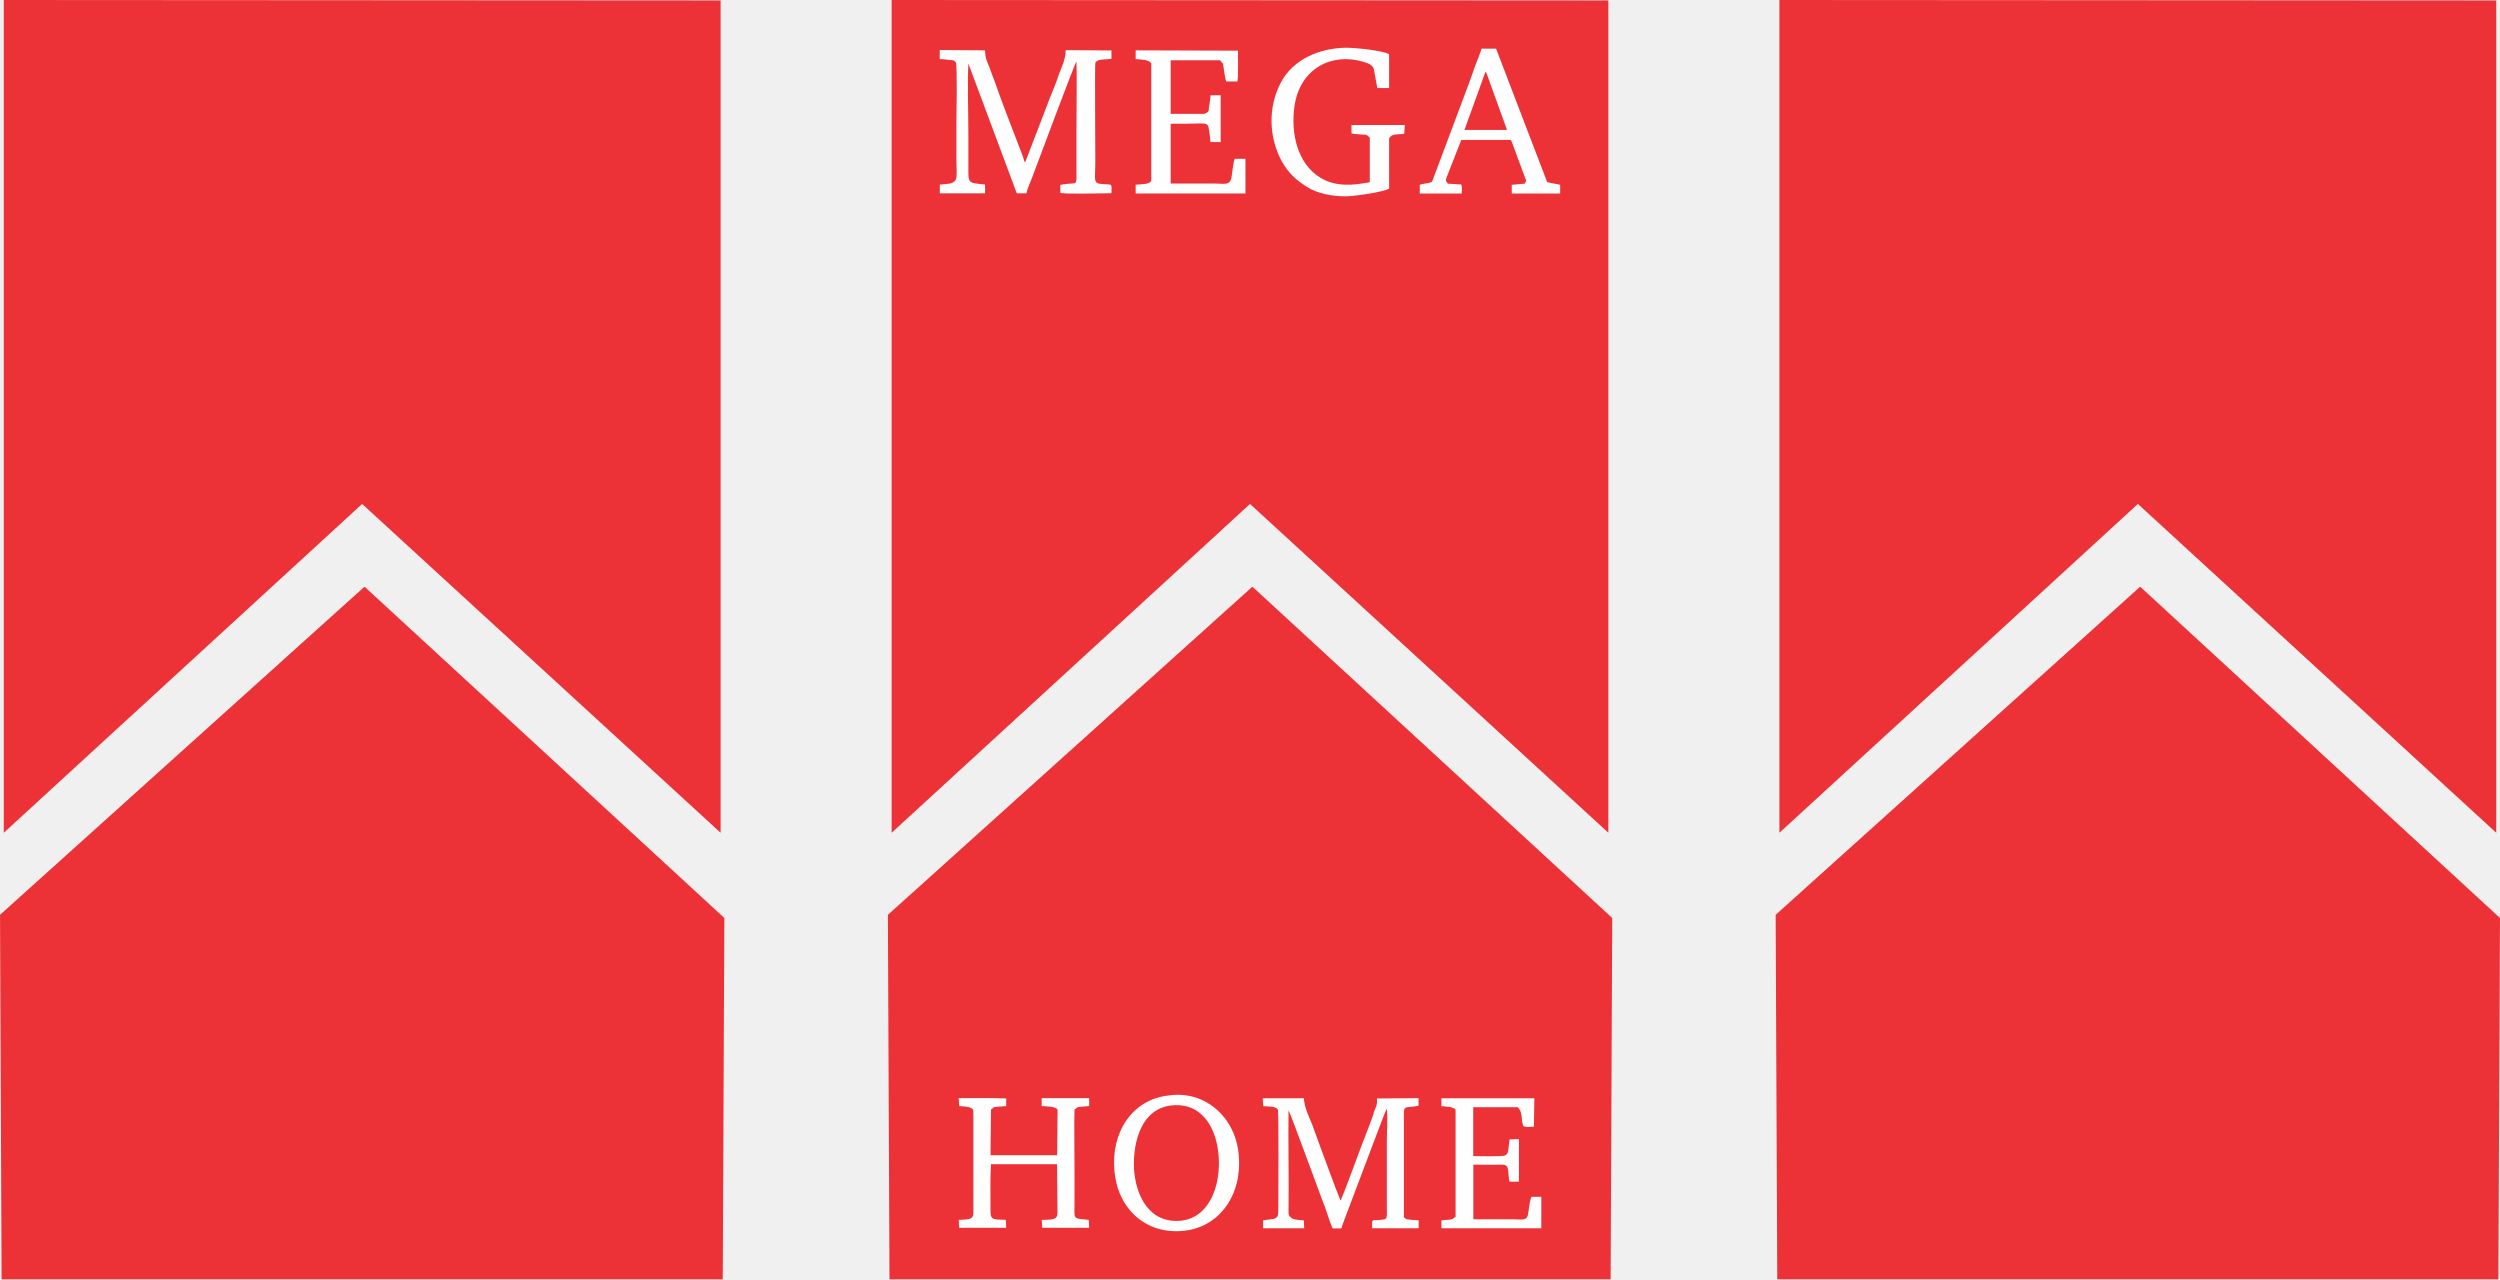
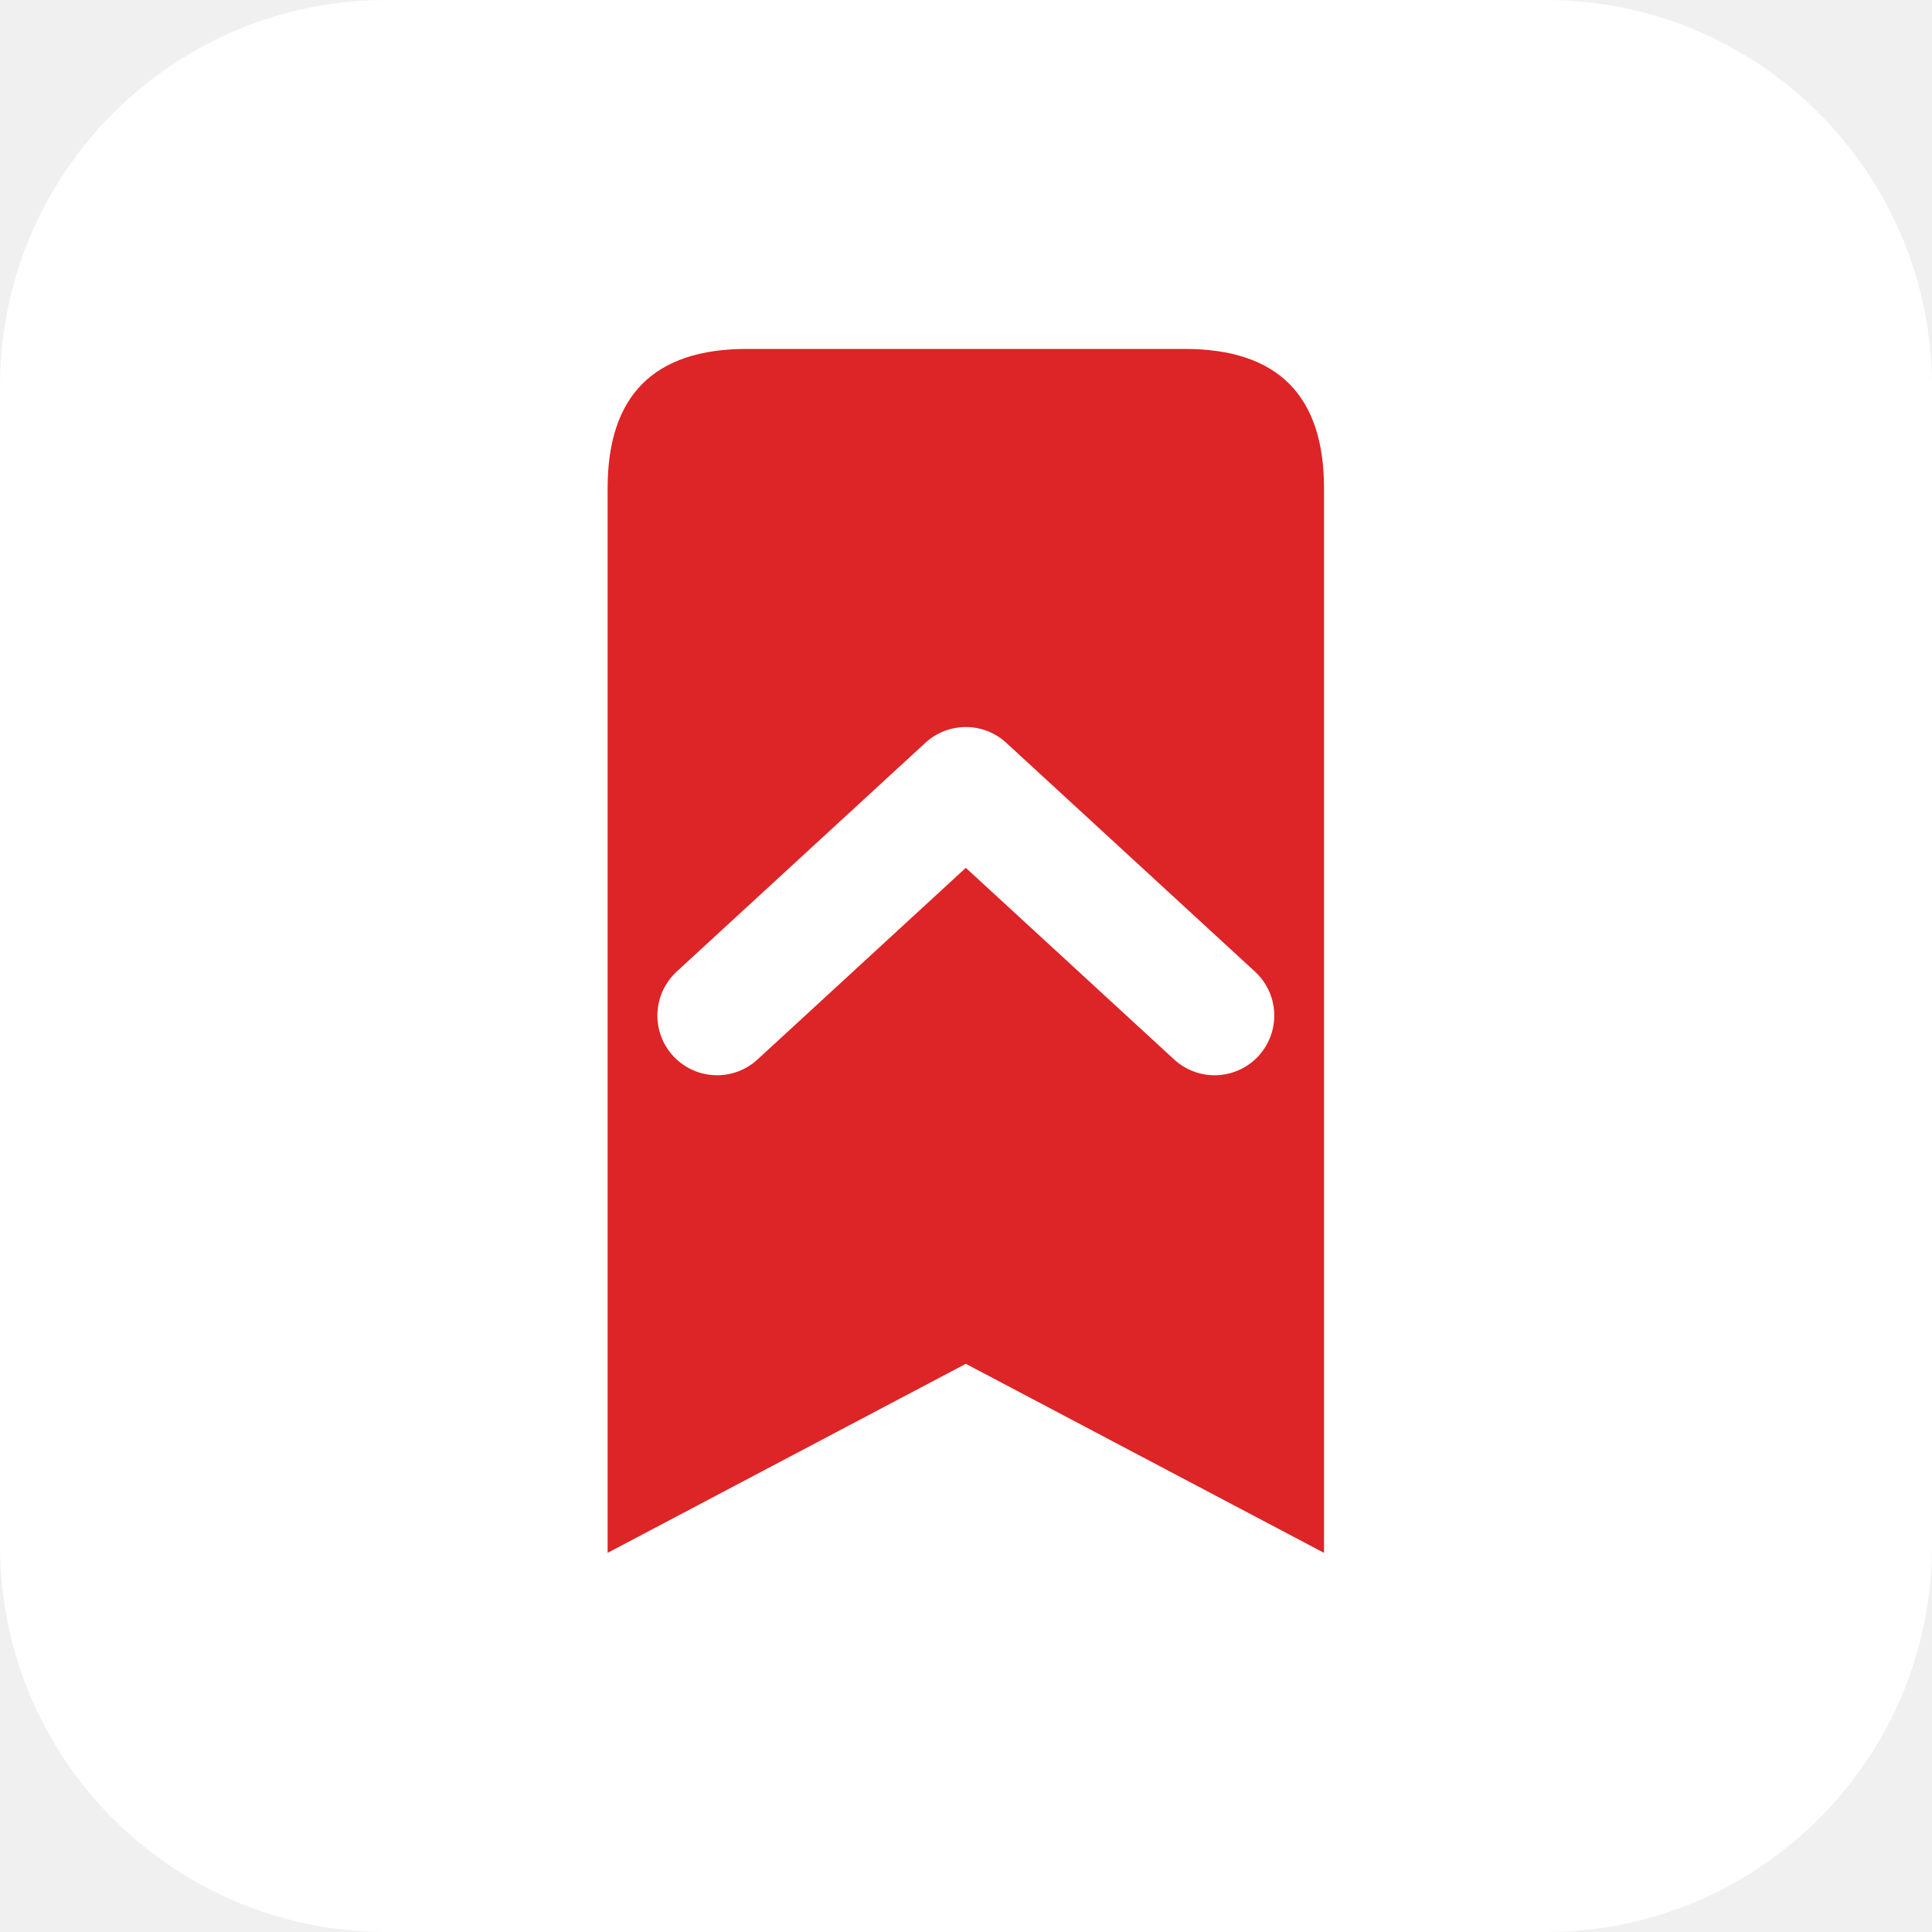
- <svg xmlns="http://www.w3.org/2000/svg" xml:space="preserve" width="85.365mm" height="43.687mm" version="1.1" style="shape-rendering:geometricPrecision; text-rendering:geometricPrecision; image-rendering:optimizeQuality; fill-rule:evenodd; clip-rule:evenodd" viewBox="0 0 219.96 112.57">
-   <defs>
-     <style type="text/css">
-    
-     .fil2 {fill:#FEFEFE}
-     .fil1 {fill:#ED3237}
-     .fil0 {fill:#ED3237;fill-rule:nonzero}
-    
-   </style>
-   </defs>
-   <g id="Слой_x0020_1">
-     <polygon class="fil0" points="0.33,73.27 0.33,0 63.4,0.04 63.4,73.27 31.86,44.34 " />
-     <path class="fil1" d="M-0 80.49c10.69,-9.62 21.38,-19.24 32.07,-28.87 10.55,9.71 21.1,19.43 31.66,29.15 -0.05,10.6 -0.09,21.2 -0.14,31.79 -21.15,0 -42.3,0 -63.45,0 -0.05,-10.69 -0.09,-21.38 -0.14,-32.07z" />
-     <polygon class="fil0" points="78.45,73.27 78.45,0 141.51,0.04 141.51,73.27 109.98,44.34 " />
-     <polygon class="fil0" points="156.56,73.27 156.56,0 219.63,0.04 219.63,73.27 188.1,44.34 " />
-     <path class="fil1" d="M78.12 80.49c10.69,-9.62 21.38,-19.24 32.07,-28.87 10.55,9.71 21.1,19.43 31.66,29.15 -0.05,10.6 -0.09,21.2 -0.14,31.79 -21.15,0 -42.3,0 -63.45,0 -0.05,-10.69 -0.09,-21.38 -0.14,-32.07z" />
-     <path class="fil1" d="M156.23 80.49c10.69,-9.62 21.38,-19.24 32.07,-28.87 10.55,9.71 21.1,19.43 31.66,29.15 -0.05,10.6 -0.09,21.2 -0.14,31.79 -21.15,0 -42.3,0 -63.45,0 -0.05,-10.69 -0.09,-21.38 -0.14,-32.07z" />
-     <g id="_1534848351648">
-       <path class="fil2" d="M120.88 97.9c-0.13,0.37 -0.26,0.76 -0.39,1.1 -0.86,2.13 -1.68,4.57 -2.54,6.64 -0.6,-1.46 -1.12,-2.98 -1.68,-4.45 -0.26,-0.76 -0.56,-1.49 -0.82,-2.25 -0.3,-0.73 -0.69,-1.52 -0.73,-2.31l-3.62 0 0.04 0.7c0.52,0.03 1.12,0 1.29,0.3 0.09,0.21 0.04,7.77 0.04,8.74 0,0.61 0,0.85 -0.65,0.91 -0.26,0.03 -0.47,0.06 -0.69,0.09l0 0.7 3.62 0 -0.04 -0.7c-0.3,-0.03 -0.95,-0.03 -1.12,-0.24 -0.17,-0.15 -0.22,-0.18 -0.22,-0.49 0.04,-2.92 -0.04,-6.12 0,-8.95 0.17,0.27 2.71,7.22 2.93,7.8 0.17,0.43 0.34,0.88 0.47,1.28 0.13,0.4 0.3,0.91 0.47,1.31l0.78 0c0.09,-0.33 0.34,-0.94 0.47,-1.31l2.5 -6.61c0.17,-0.4 0.9,-2.44 1.03,-2.62 0.09,0.88 0,1.92 0,2.83l0 5.57c0,1.37 0.13,1.34 -0.69,1.4 -0.73,0.03 -0.6,-0.06 -0.6,0.73l4.09 0 0 -0.7c-0.26,0 -0.52,-0.03 -0.78,-0.06 -0.39,-0.03 -0.26,-0.03 -0.52,-0.21l0 -8.35c0,-1.68 -0.13,-1.19 1.29,-1.46l0 -0.67 -3.66 0.03c0.04,0.64 -0.09,0.73 -0.3,1.25z" />
-       <path class="fil2" d="M91.67 97.32c0.3,0.03 1.25,0 1.38,0.33l-0.04 3.99 -5.86 0 0.04 -4.02c0.26,-0.15 0.09,-0.21 0.56,-0.24 0.26,-0.03 0.52,-0.03 0.78,-0.06l0 -0.67c-1.08,-0.06 -3.01,-0.03 -4.18,-0.03l0.04 0.7c0.34,0.03 0.86,0.03 1.12,0.21 0.09,0.09 0.13,0.12 0.13,0.3l0 8.71c0,0.34 0,0.61 -0.34,0.7 -0.13,0.06 -0.73,0.09 -0.95,0.09l0.04 0.7 4.14 0 -0.04 -0.7c-0.3,-0.03 -0.65,0 -0.95,-0.06 -0.34,-0.06 -0.39,-0.3 -0.39,-0.7 0,-1.22 -0.04,-2.95 0.04,-4.14l5.81 0 0.04 4.14c0,0.67 -0.13,0.76 -1.38,0.76l0.04 0.7 4.13 0 -0.04 -0.7c-1.46,-0.15 -1.25,0 -1.25,-1.52 0,-0.91 0,-1.83 0,-2.74 0,-1.04 -0.04,-4.72 0,-5.45 0.3,-0.18 0.13,-0.21 0.56,-0.24 0.26,-0.03 0.47,-0.03 0.73,-0.06l0 -0.7 -4.18 0 0 0.7z" />
-       <path class="fil2" d="M103.09 97.26c1.51,-0.15 2.46,0.49 3.06,1.28 1.85,2.35 1.51,8.41 -2.2,8.86 -2.84,0.3 -4.05,-2.22 -4.18,-4.63 -0.09,-2.38 0.69,-5.24 3.32,-5.51zm-5.04 5.73c0.26,3.29 2.71,5.67 6.12,5.3 3.1,-0.33 5.13,-3.11 4.82,-6.64 -0.17,-2.22 -1.46,-4.23 -3.62,-5.03 -0.78,-0.27 -1.64,-0.37 -2.5,-0.24 -3.32,0.33 -5.13,3.35 -4.82,6.61z" />
-       <path class="fil2" d="M129.62 101.71l0 -4.29 3.92 0c0.26,0.37 0.22,0.21 0.34,0.79 0,0.15 0.04,0.3 0.04,0.46l0.09 0.34c0.09,0.24 0.69,0.12 0.95,0.12l0.04 -2.5 -8.18 0 0 0.7c0.3,0.03 1.12,0.03 1.25,0.33l0 9.41c-0.43,0.18 0.13,0.21 -1.25,0.3l0 0.7 8.79 0 0 -2.77 -0.86 0c-0.13,0.18 -0.26,1.19 -0.3,1.49 -0.09,0.67 -0.6,0.49 -1.29,0.49 -1.16,0 -2.37,0 -3.53,0l0 -4.81c0.78,0 1.55,0.03 2.33,0 0.52,0 0.65,0.03 0.73,0.46 0.04,0.27 0.04,0.82 0.13,1.04l0.82 0 0 -3.75 -0.82 0.03c-0.04,0.37 -0.09,0.7 -0.13,1.04 -0.04,0.12 -0.04,0.24 -0.26,0.37 -0.17,0.12 -2.5,0.06 -2.8,0.06z" />
-     </g>
-     <g id="_1534848355968">
-       <path class="fil2" d="M82.68 5.2c0.28,0 0.52,0.03 0.8,0.07 0.33,0.03 0.47,0 0.62,0.23 0.14,0.23 0.05,4.76 0.05,5.22 0,1.17 0,2.31 0,3.48 0,0.4 0.09,1.44 -0.09,1.67 -0.28,0.33 -0.62,0.3 -1.37,0.37l0 0.77 3.98 0 0 -0.77c-1.52,-0.17 -1.47,-0.07 -1.47,-1.51 0,-1.04 0,-2.04 0,-3.05 0,-2.01 -0.09,-4.15 0,-6.09l4.26 11.42 0.85 0c0.09,-0.44 0.33,-0.97 0.52,-1.44 0.38,-1 3.69,-9.91 3.88,-10.15 0.05,1.21 0,4.65 0,6.09 0,1.04 0,2.04 0,3.05 0,2.11 0.19,1.37 -1.42,1.71l0 0.7c0.43,0.13 3.74,0.03 4.5,0.03 0,-0.9 0.14,-0.74 -0.76,-0.8 -0.9,-0.07 -0.66,-0.27 -0.66,-1.98 0,-0.8 -0.05,-8.51 0,-8.67 0.14,-0.4 0.95,-0.3 1.42,-0.37l0 -0.74 -4.03 -0.03c0,0.94 -0.43,1.57 -0.76,2.61 -0.28,0.8 -0.66,1.61 -0.95,2.44l-1.8 4.69c0,0 0,0 0,0.03l-0.09 0.1c-0.09,-0.33 -0.28,-0.84 -0.43,-1.21 -0.76,-1.98 -1.61,-4.15 -2.27,-6.06 -0.19,-0.44 -0.28,-0.8 -0.47,-1.24 -0.24,-0.6 -0.28,-0.64 -0.33,-1.34l-3.98 -0.03 0 0.77z" />
-       <path class="fil2" d="M122.22 16.59l0 -4.42c0.28,-0.47 0.76,-0.3 1.33,-0.4l0.05 -0.77 -4.69 0 0 0.74c0.28,0.07 0.66,0.07 0.95,0.1 0.43,0 0.43,0.07 0.66,0.27l0 3.92c-1.42,0.27 -2.94,0.44 -4.31,-0.37 -2.08,-1.24 -2.65,-3.95 -2.32,-6.3 0.47,-3.35 3.31,-4.76 6.06,-3.92 0.47,0.13 0.9,0.3 0.95,0.77 0.09,0.5 0.19,1.07 0.28,1.54l1.04 0 0 -2.98c-0.57,-0.33 -2.94,-0.57 -3.79,-0.57 -2.32,0.03 -4.64,1 -5.73,3.05 -1.14,2.14 -1.09,4.82 0.09,6.97 0.57,1 1.23,1.61 2.18,2.21 0.9,0.6 2.32,0.87 3.55,0.84 0.81,-0.03 3.17,-0.37 3.69,-0.67z" />
-       <path class="fil2" d="M99.92 5.2c0.38,0.03 1.23,0.03 1.37,0.4l0 10.28c-0.09,0.37 -0.99,0.33 -1.37,0.37l0 0.77 9.66 0 0 -3.05 -0.95 0c-0.09,0.2 -0.24,1.31 -0.28,1.64 -0.14,0.74 -0.66,0.54 -1.42,0.54 -1.33,0 -2.6,0 -3.93,0l0 -5.26c0.9,0 1.75,0 2.6,-0.03 0.52,0 0.71,0.03 0.76,0.5 0.05,0.4 0.14,0.8 0.14,1.14l0.9 0 0 -4.12 -0.9 0c0,0.4 -0.09,0.77 -0.14,1.14 0,0.2 0,0.27 -0.19,0.4 -0.19,0.13 -0.28,0.1 -0.57,0.1 -0.85,0 -1.75,0 -2.6,0l0 -4.72 4.36 0c0.24,0.44 0.19,-0.1 0.33,0.87 0.05,0.3 0.09,0.67 0.19,1l0.99 0c0.09,-0.2 0.05,-2.48 0.05,-2.71l-9 -0.03 0 0.77z" />
-       <path class="fil2" d="M130.7 6.31c0.05,0.07 0,0 0.09,0.13l1.8 4.99 -3.74 0 1.85 -5.12zm-5.78 9.95l0 0.77 3.69 0c0,-0.27 0.05,-0.57 -0.05,-0.8l-1.18 -0.07c-0.24,-0.33 -0.19,-0.33 0.05,-0.94l1.14 -2.91 4.31 0c0.14,0.07 0.05,0 0.14,0.2 0.05,0.07 0.05,0.17 0.09,0.23l1.09 2.95c0.14,0.3 0.05,0.2 -0.05,0.47l-1.14 0.1 0 0.77 4.26 0 0 -0.77 -1.14 -0.23 -4.5 -11.75 -1.28 0c-0.14,0.5 -0.38,1.04 -0.57,1.54 -0.19,0.57 -0.38,1.07 -0.57,1.61l-3.13 8.34c-0.09,0.23 -0.05,0.23 -0.28,0.3 -0.24,0.07 -0.71,0.1 -0.9,0.2z" />
-     </g>
+ <svg xmlns="http://www.w3.org/2000/svg" width="64" height="64" viewBox="0 0 64 64">
+   <rect width="64" height="64" rx="12.8" fill="#FFFFFF" />
+   <g transform="translate(18.81,10.24) scale(0.1648)">
+     <path d="M8,36 Q8,8 36,8 H124 Q152,8 152,36 V250 L80,212 L8,250 Z" fill="#DD2426" />
+     <polyline points="30,142 80,96 130,142" fill="none" stroke="#FFFFFF" stroke-width="24" stroke-linecap="round" stroke-linejoin="round" />
  </g>
</svg>
